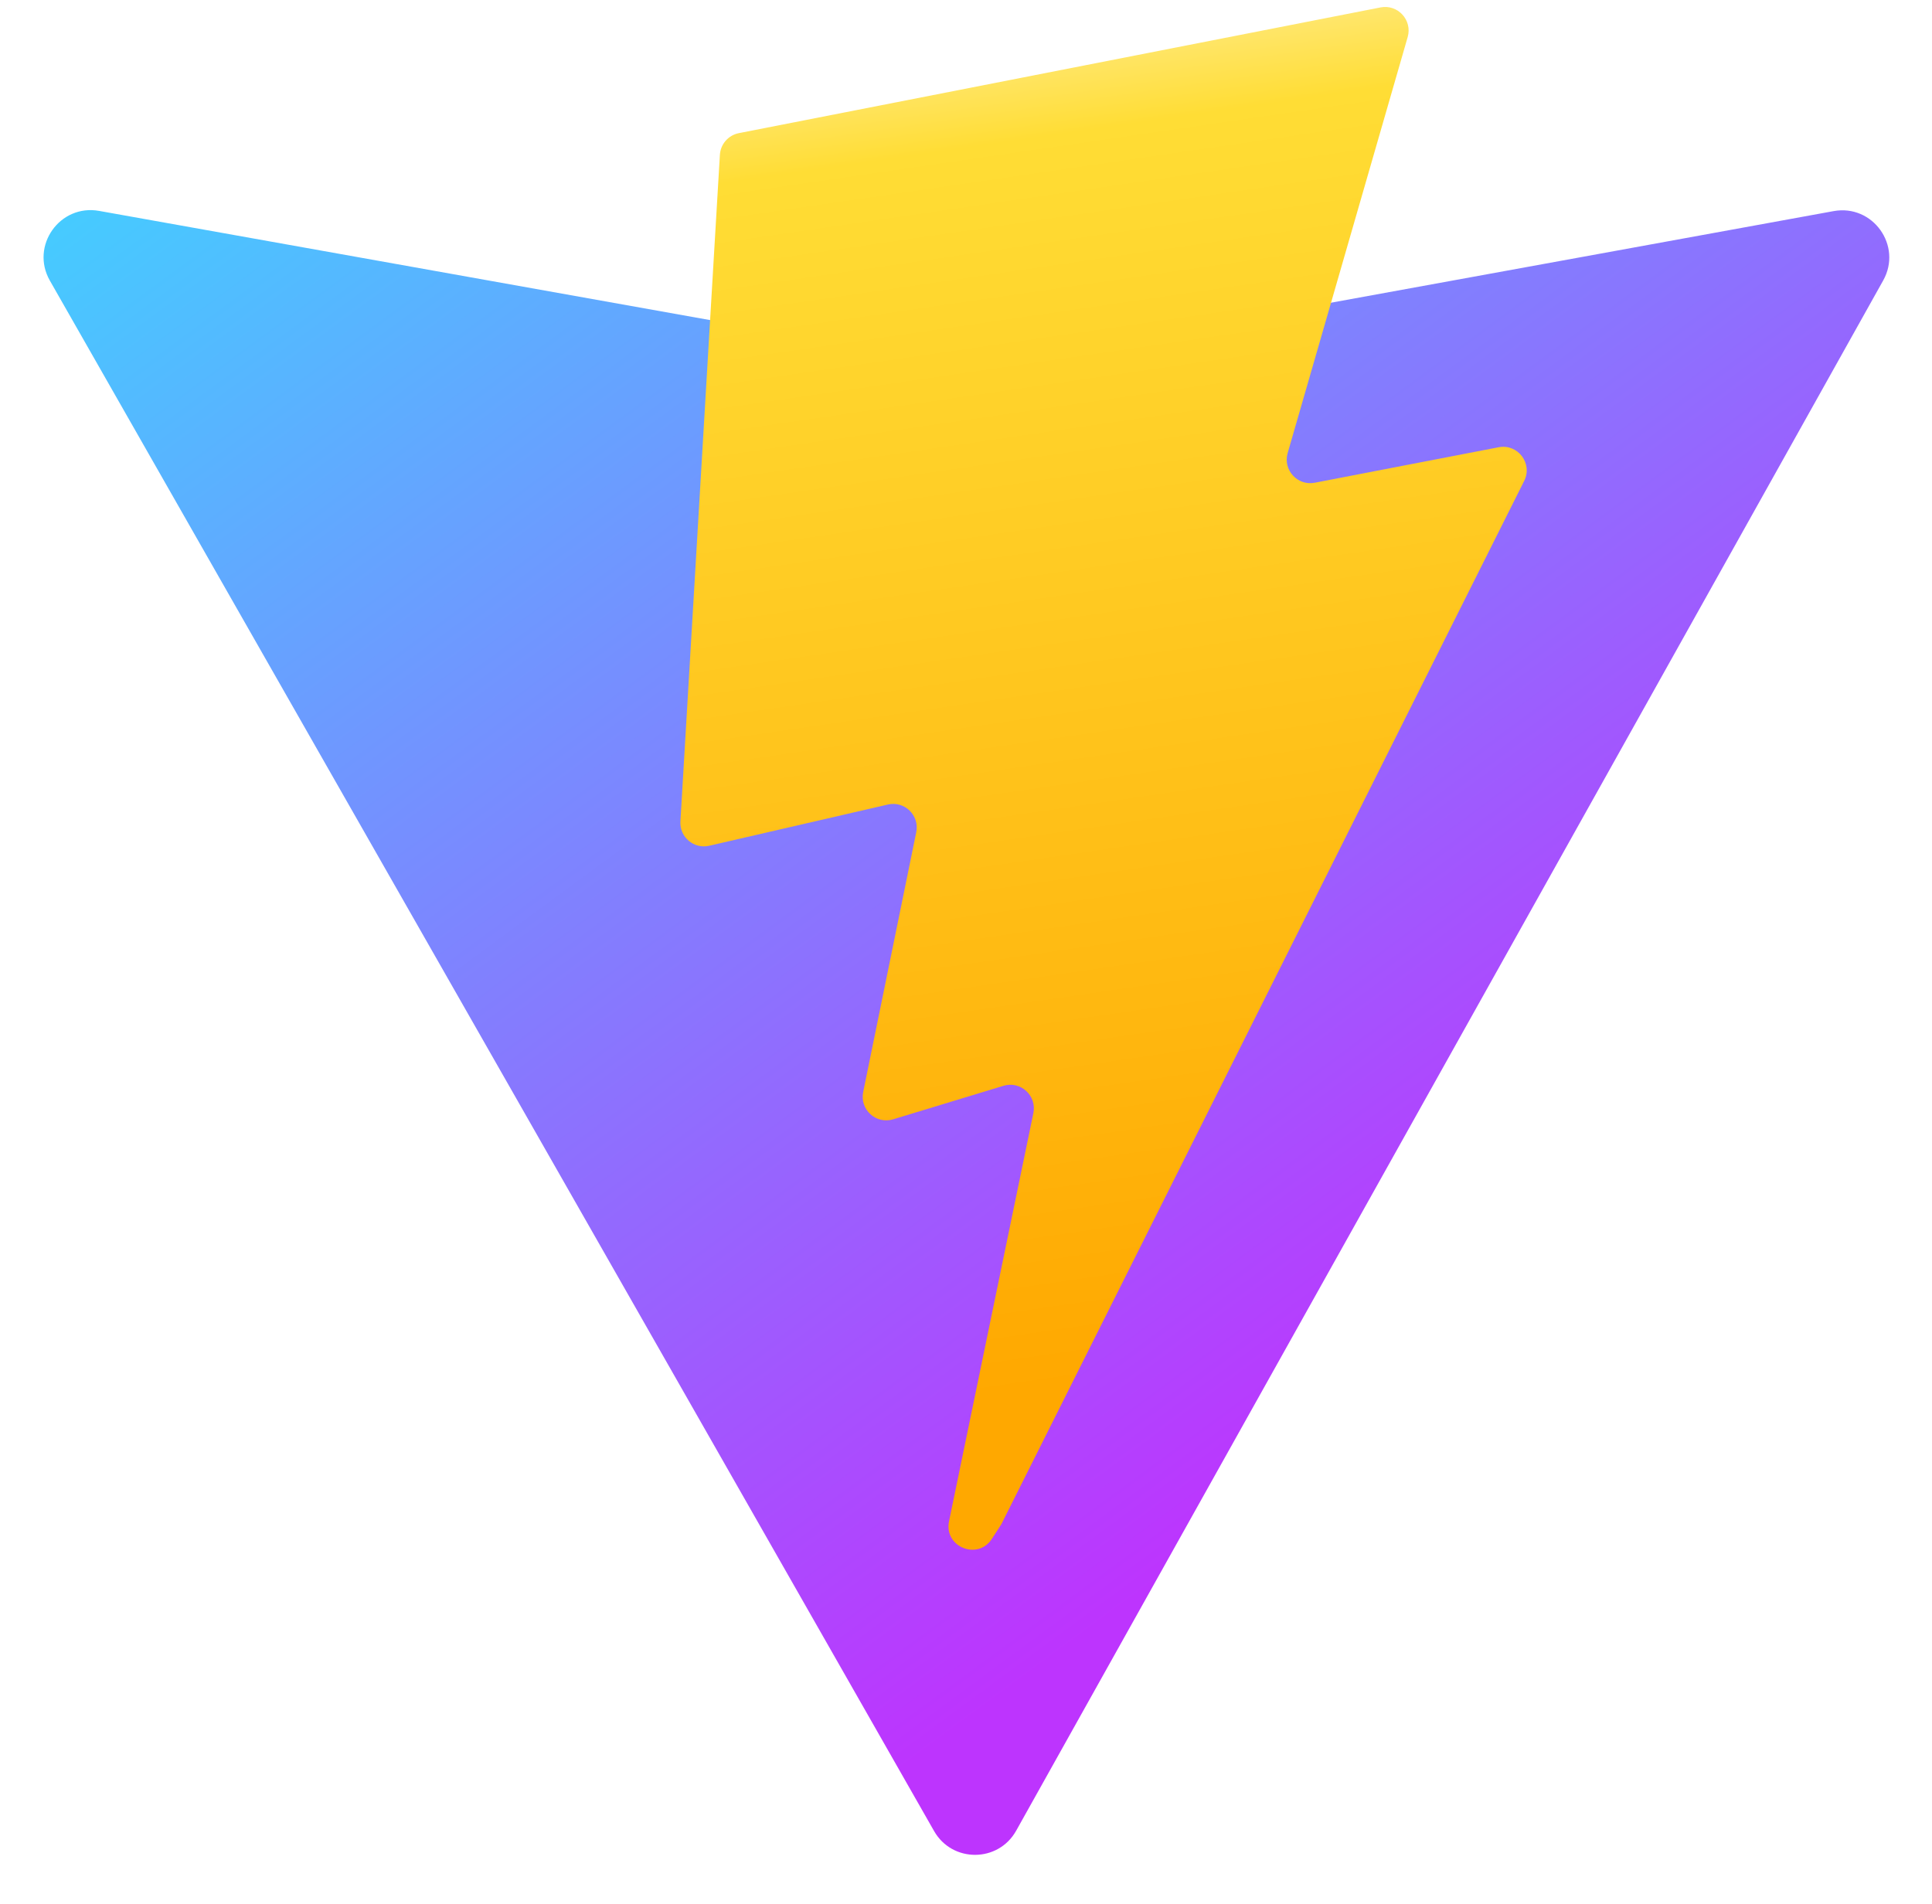
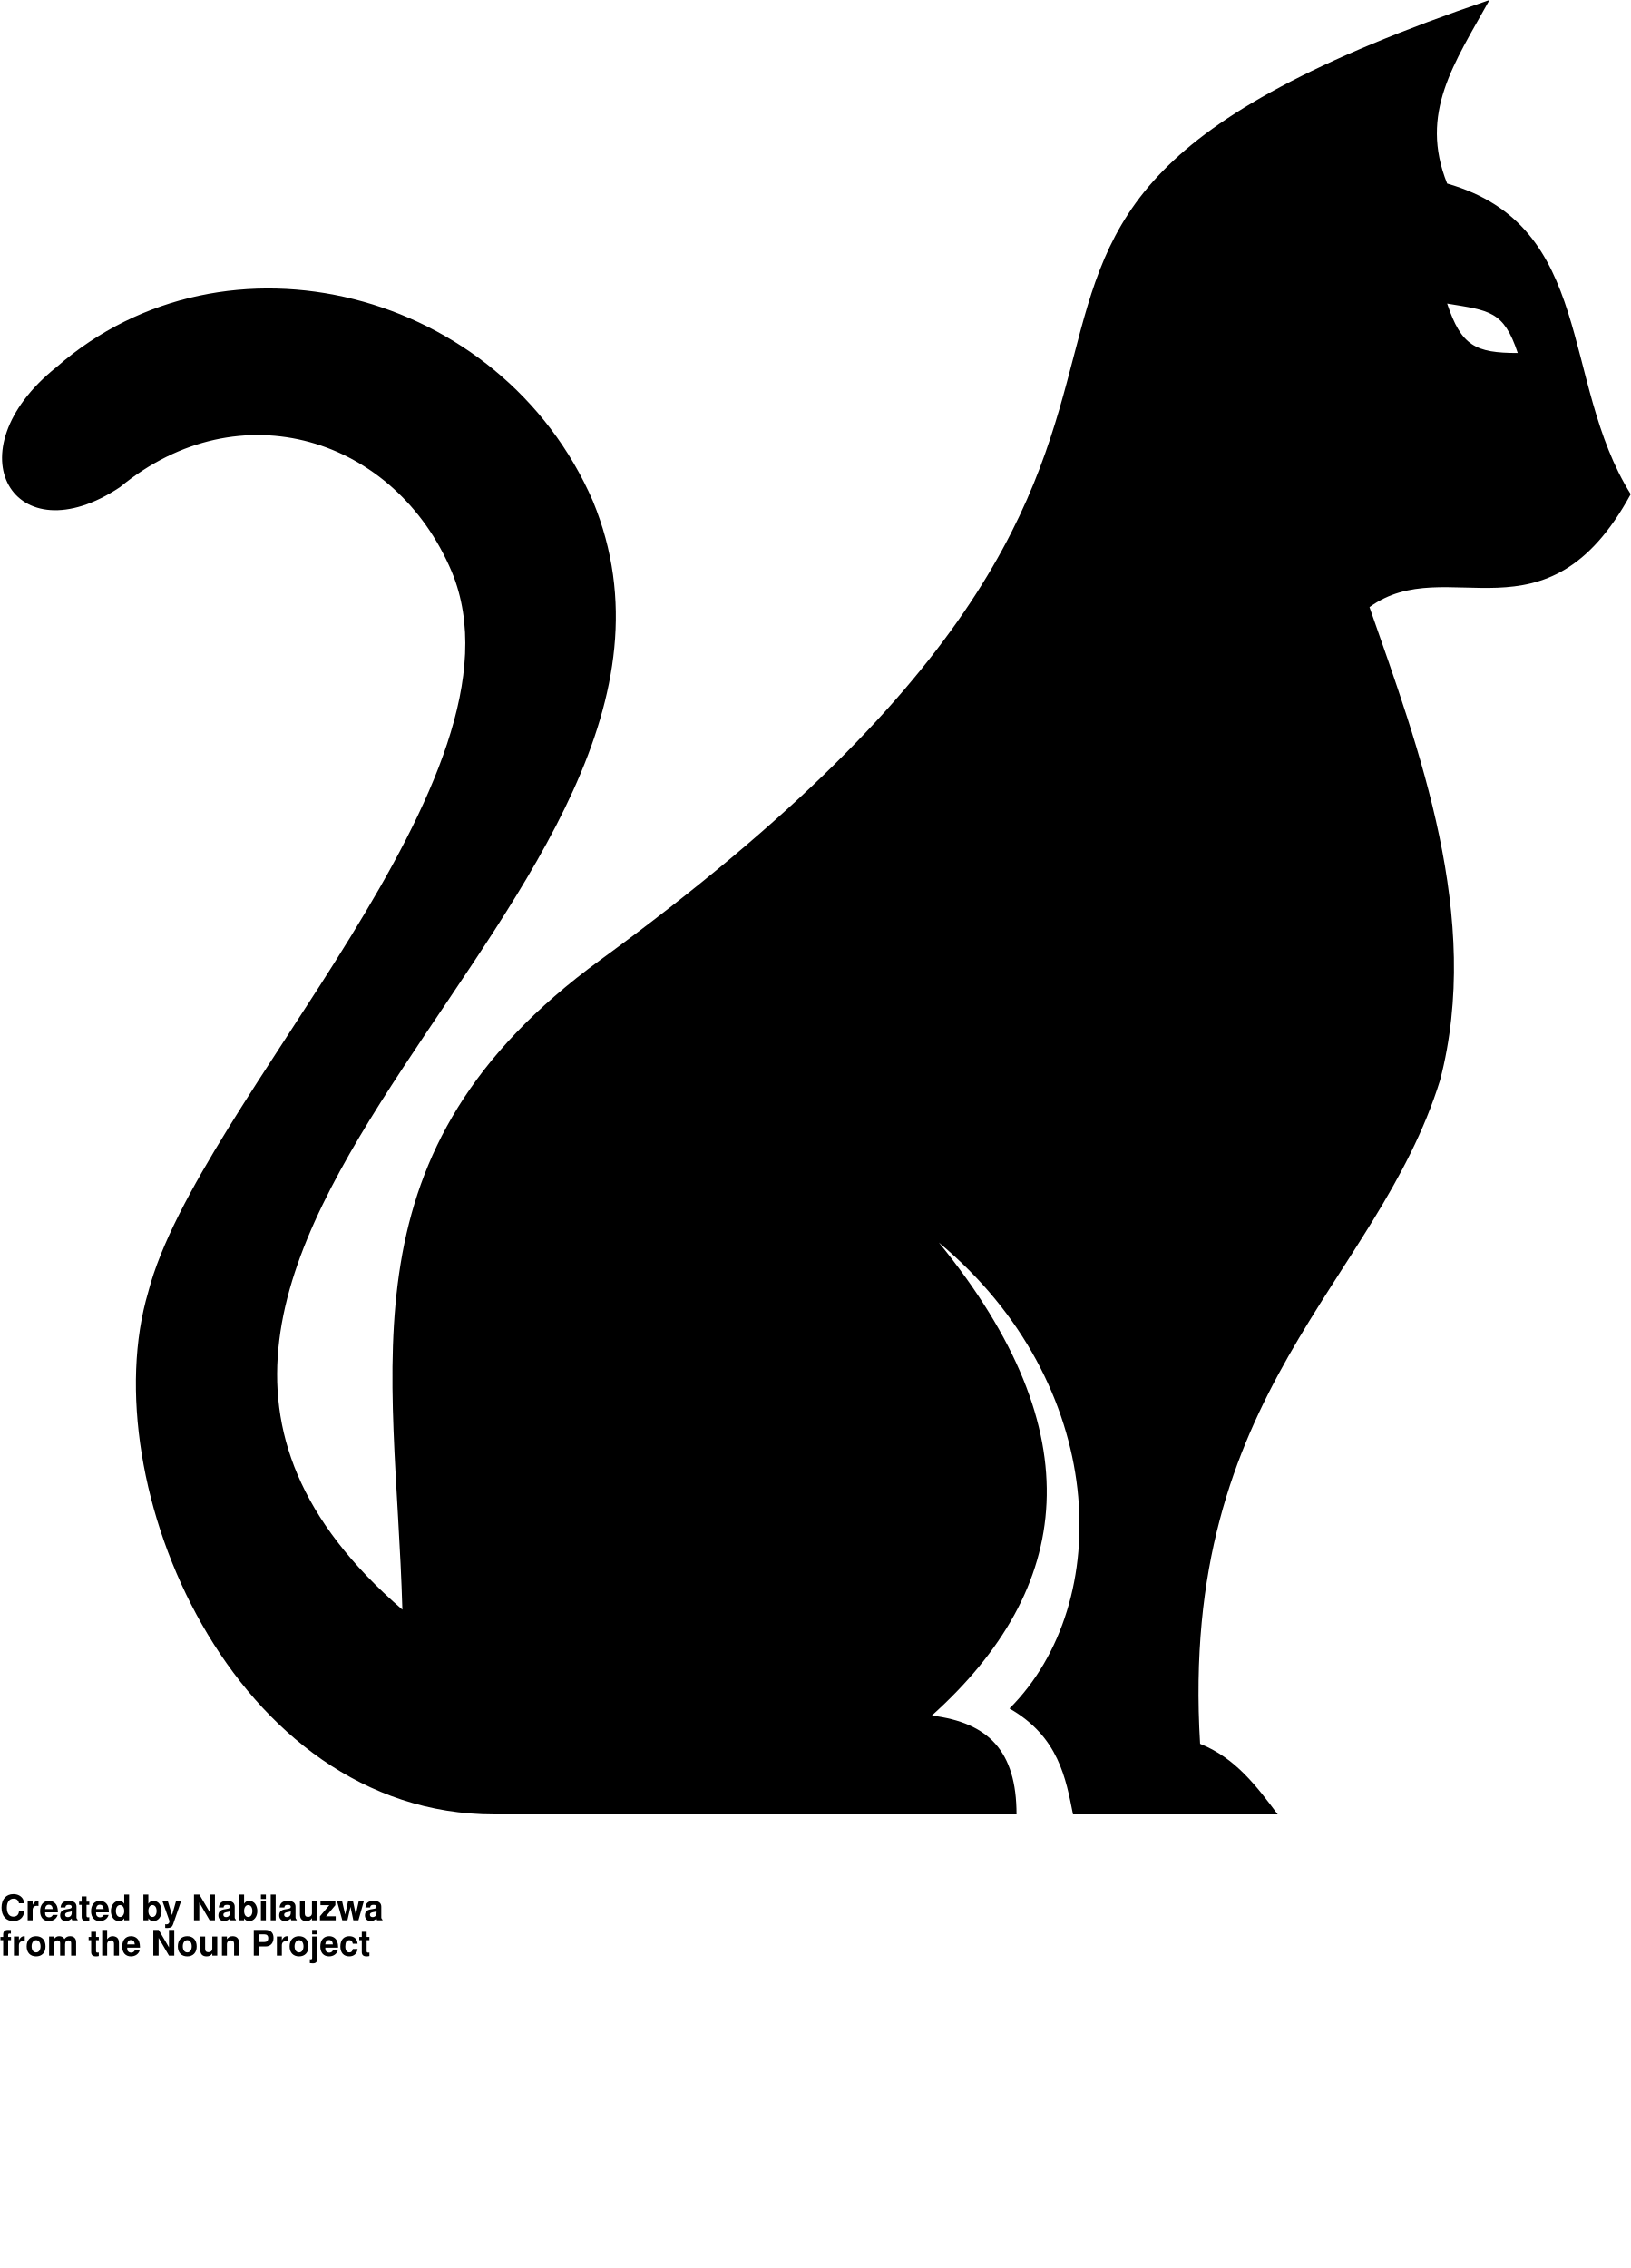
- <svg xmlns="http://www.w3.org/2000/svg" width="410" height="404" viewBox="0 0 410 404" fill="none">
-   <path d="M399.641 59.525L215.643 388.545C211.844 395.338 202.084 395.378 198.228 388.618L10.582 59.556C6.381 52.19 12.68 43.267 21.028 44.759L205.223 77.682C206.398 77.892 207.601 77.89 208.776 77.676L389.119 44.806C397.439 43.289 403.768 52.143 399.641 59.525Z" fill="url(#paint0_linear)" />
-   <path d="M292.965 1.574L156.801 28.255C154.563 28.694 152.906 30.59 152.771 32.866L144.395 174.33C144.198 177.662 147.258 180.248 150.51 179.498L188.42 170.749C191.967 169.931 195.172 173.055 194.443 176.622L183.18 231.775C182.422 235.487 185.907 238.661 189.532 237.56L212.947 230.446C216.577 229.344 220.065 232.527 219.297 236.242L201.398 322.875C200.278 328.294 207.486 331.249 210.492 326.603L212.5 323.5L323.454 102.072C325.312 98.365 322.108 94.137 318.036 94.923L279.014 102.454C275.347 103.161 272.227 99.746 273.262 96.158L298.731 7.867C299.767 4.273 296.636 0.855 292.965 1.574Z" fill="url(#paint1_linear)" />
+ <svg xmlns="http://www.w3.org/2000/svg" xml:space="preserve" version="1.1" style="shape-rendering:geometricPrecision;text-rendering:geometricPrecision;image-rendering:optimizeQuality;" viewBox="0 0 231 321.25" x="0px" y="0px" fill-rule="evenodd" clip-rule="evenodd">
  <defs>
-     <linearGradient id="paint0_linear" x1="6" y1="33" x2="235" y2="344" gradientUnits="userSpaceOnUse">
-       <stop stop-color="#41D1FF" />
-       <stop offset="1" stop-color="#BD34FE" />
-     </linearGradient>
-     <linearGradient id="paint1_linear" x1="194.651" y1="8.818" x2="236.076" y2="292.989" gradientUnits="userSpaceOnUse">
-       <stop stop-color="#FFEA83" />
-       <stop offset="0.083" stop-color="#FFDD35" />
-       <stop offset="1" stop-color="#FFA800" />
-     </linearGradient>
+     <style type="text/css">
+    
+     .fil0 {fill:black}
+    
+   </style>
  </defs>
+   <g>
+     <path class="fil0" d="M57 228c-59,-51 50,-101 27,-157 -13,-30 -52,-40 -76,-19 -15,12 -6,27 9,17 17,-14 39,-7 47,12 12,29 -36,75 -43,102 -8,27 12,74 49,74l74 0c0,-9 -4,-13 -12,-14 20,-18 23,-40 1,-67 24,20 25,51 10,66 7,4 8,10 9,15l29 0c-3,-4 -6,-8 -11,-10 -3,-50 25,-65 34,-94 6,-23 -3,-47 -10,-67 11,-8 25,6 37,-16 -10,-16 -5,-38 -26,-44 -4,-10 1,-17 6,-26 -100,34 -15,55 -126,136 -37,27 -29,57 -28,92zm148 -185c6,1 8,1 10,7 -6,0 -8,-1 -10,-7z" />
+   </g>
+   <text x="0" y="272" fill="#000000" font-size="5px" font-weight="bold" font-family="'Helvetica Neue', Helvetica, Arial-Unicode, Arial, Sans-serif">Created by Nabilauzwa</text>
+   <text x="0" y="277" fill="#000000" font-size="5px" font-weight="bold" font-family="'Helvetica Neue', Helvetica, Arial-Unicode, Arial, Sans-serif">from the Noun Project</text>
</svg>
